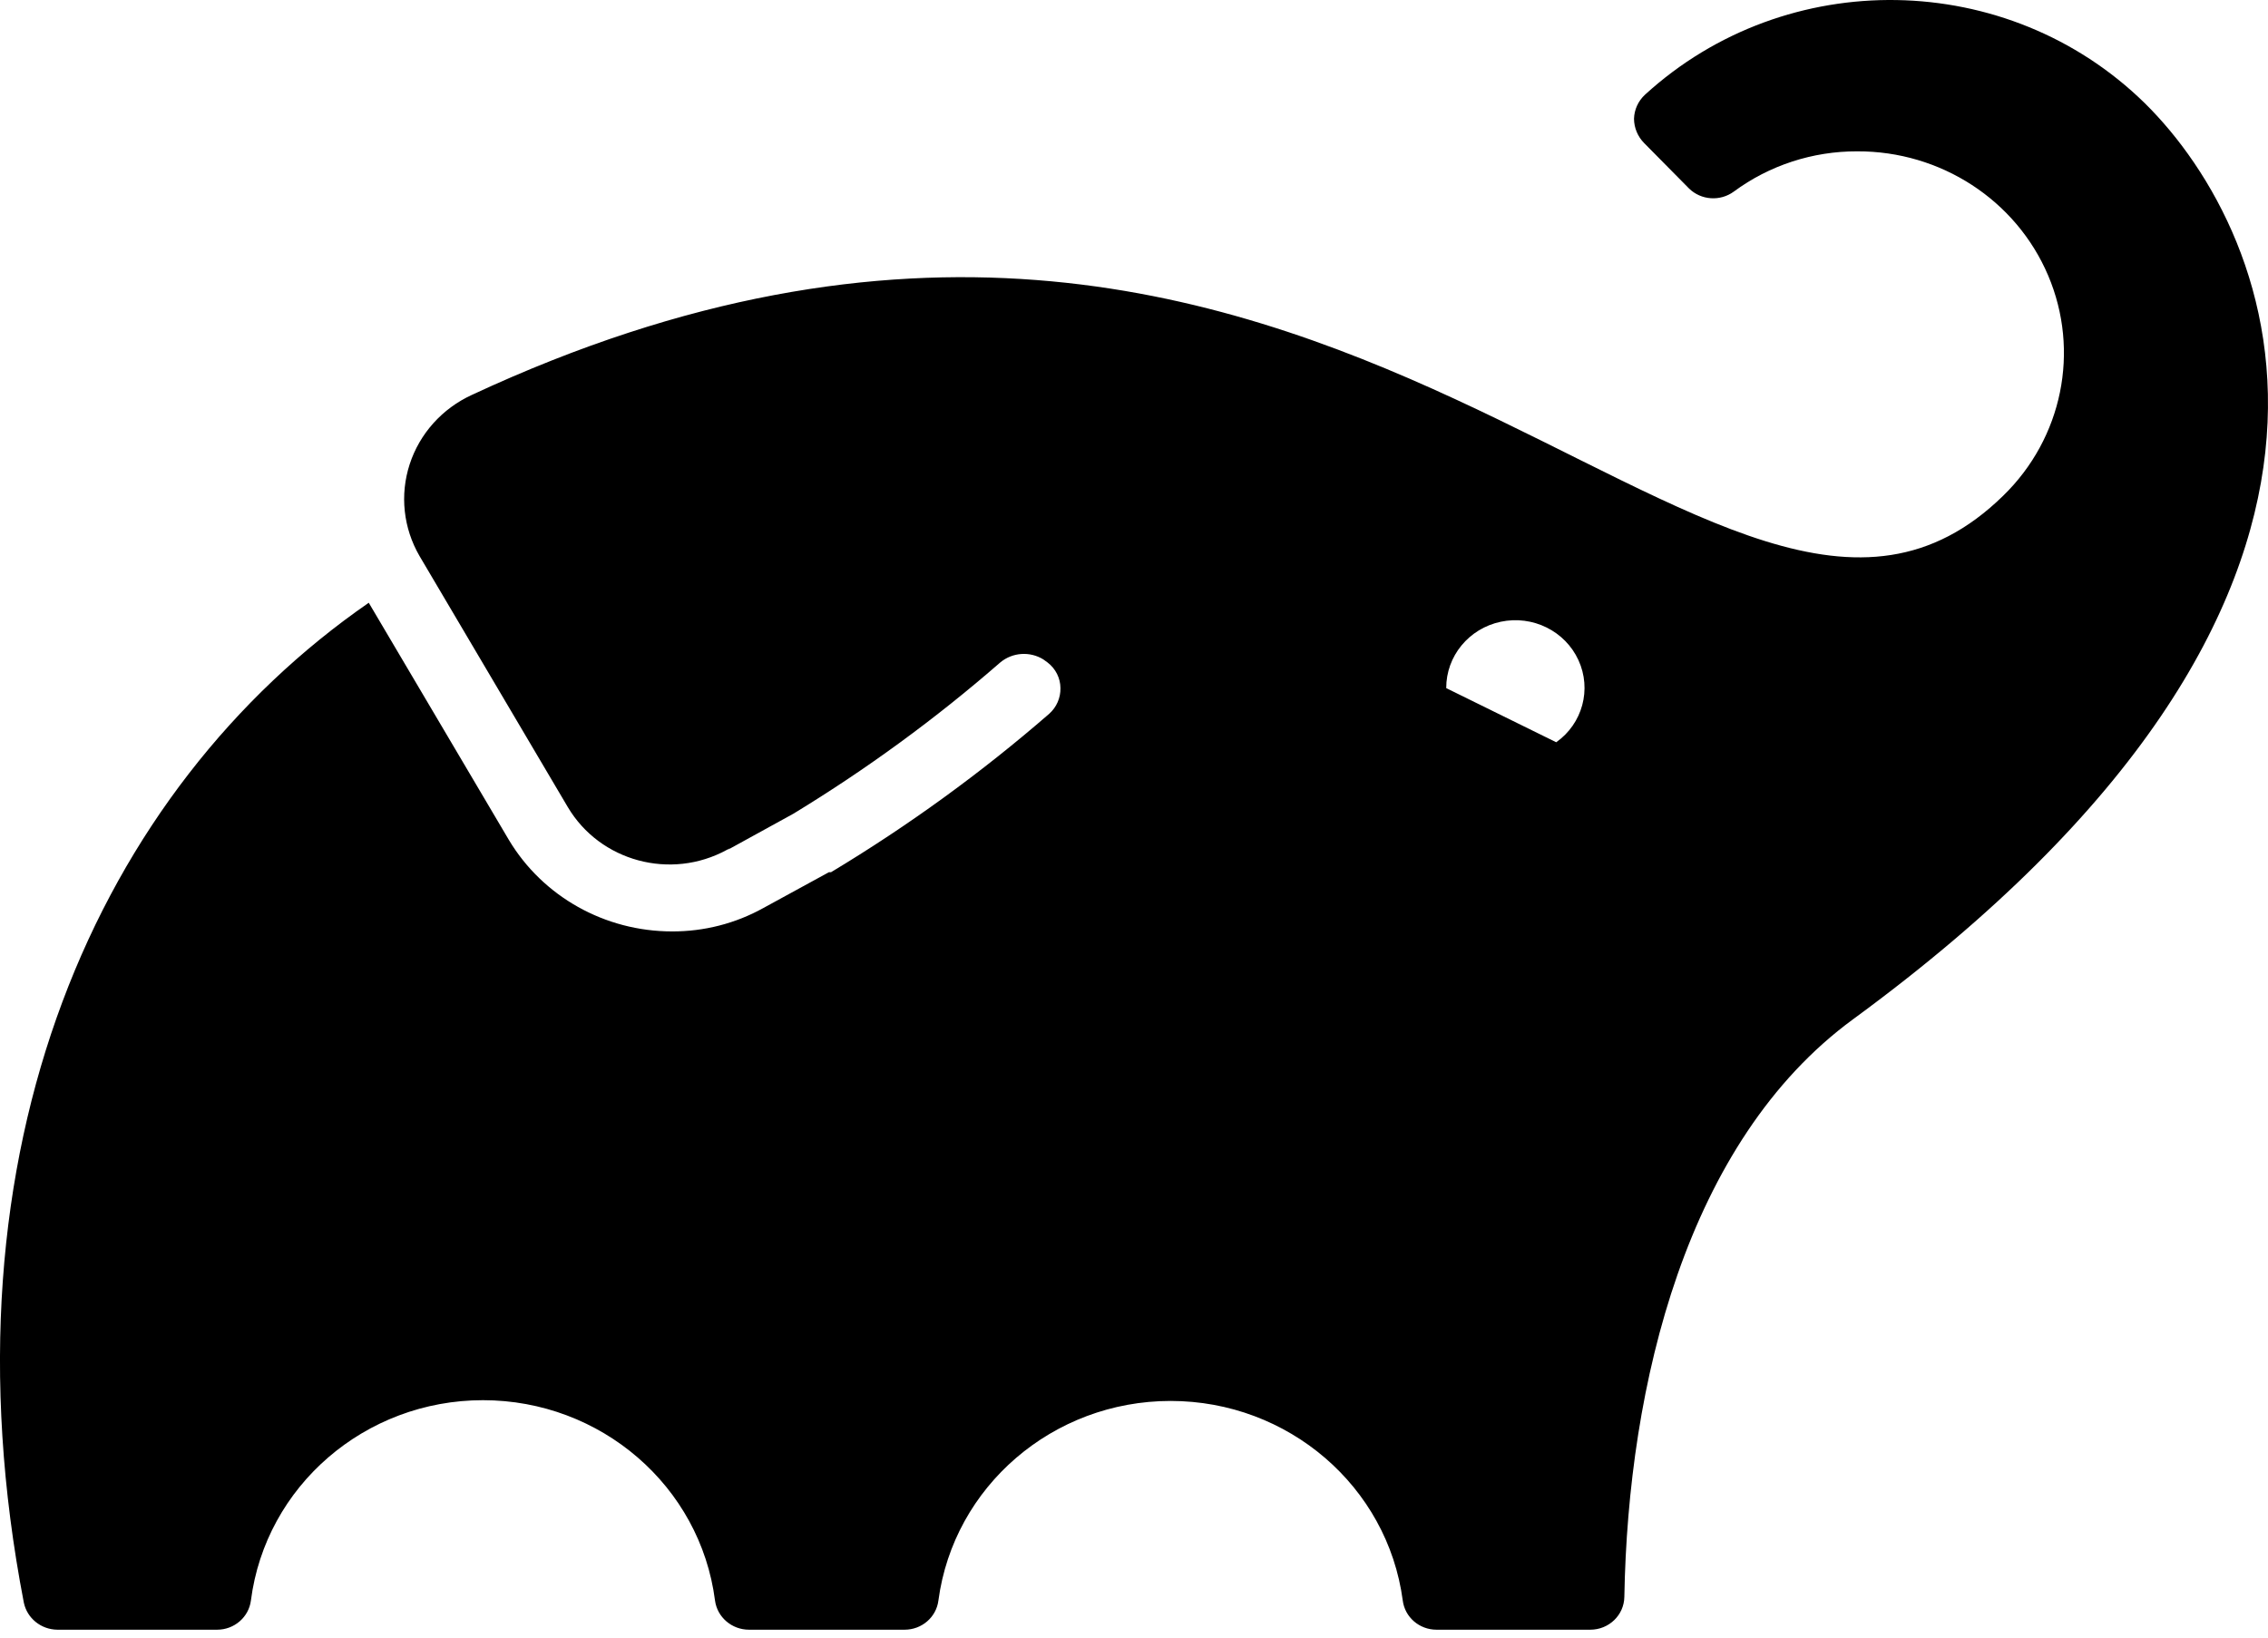
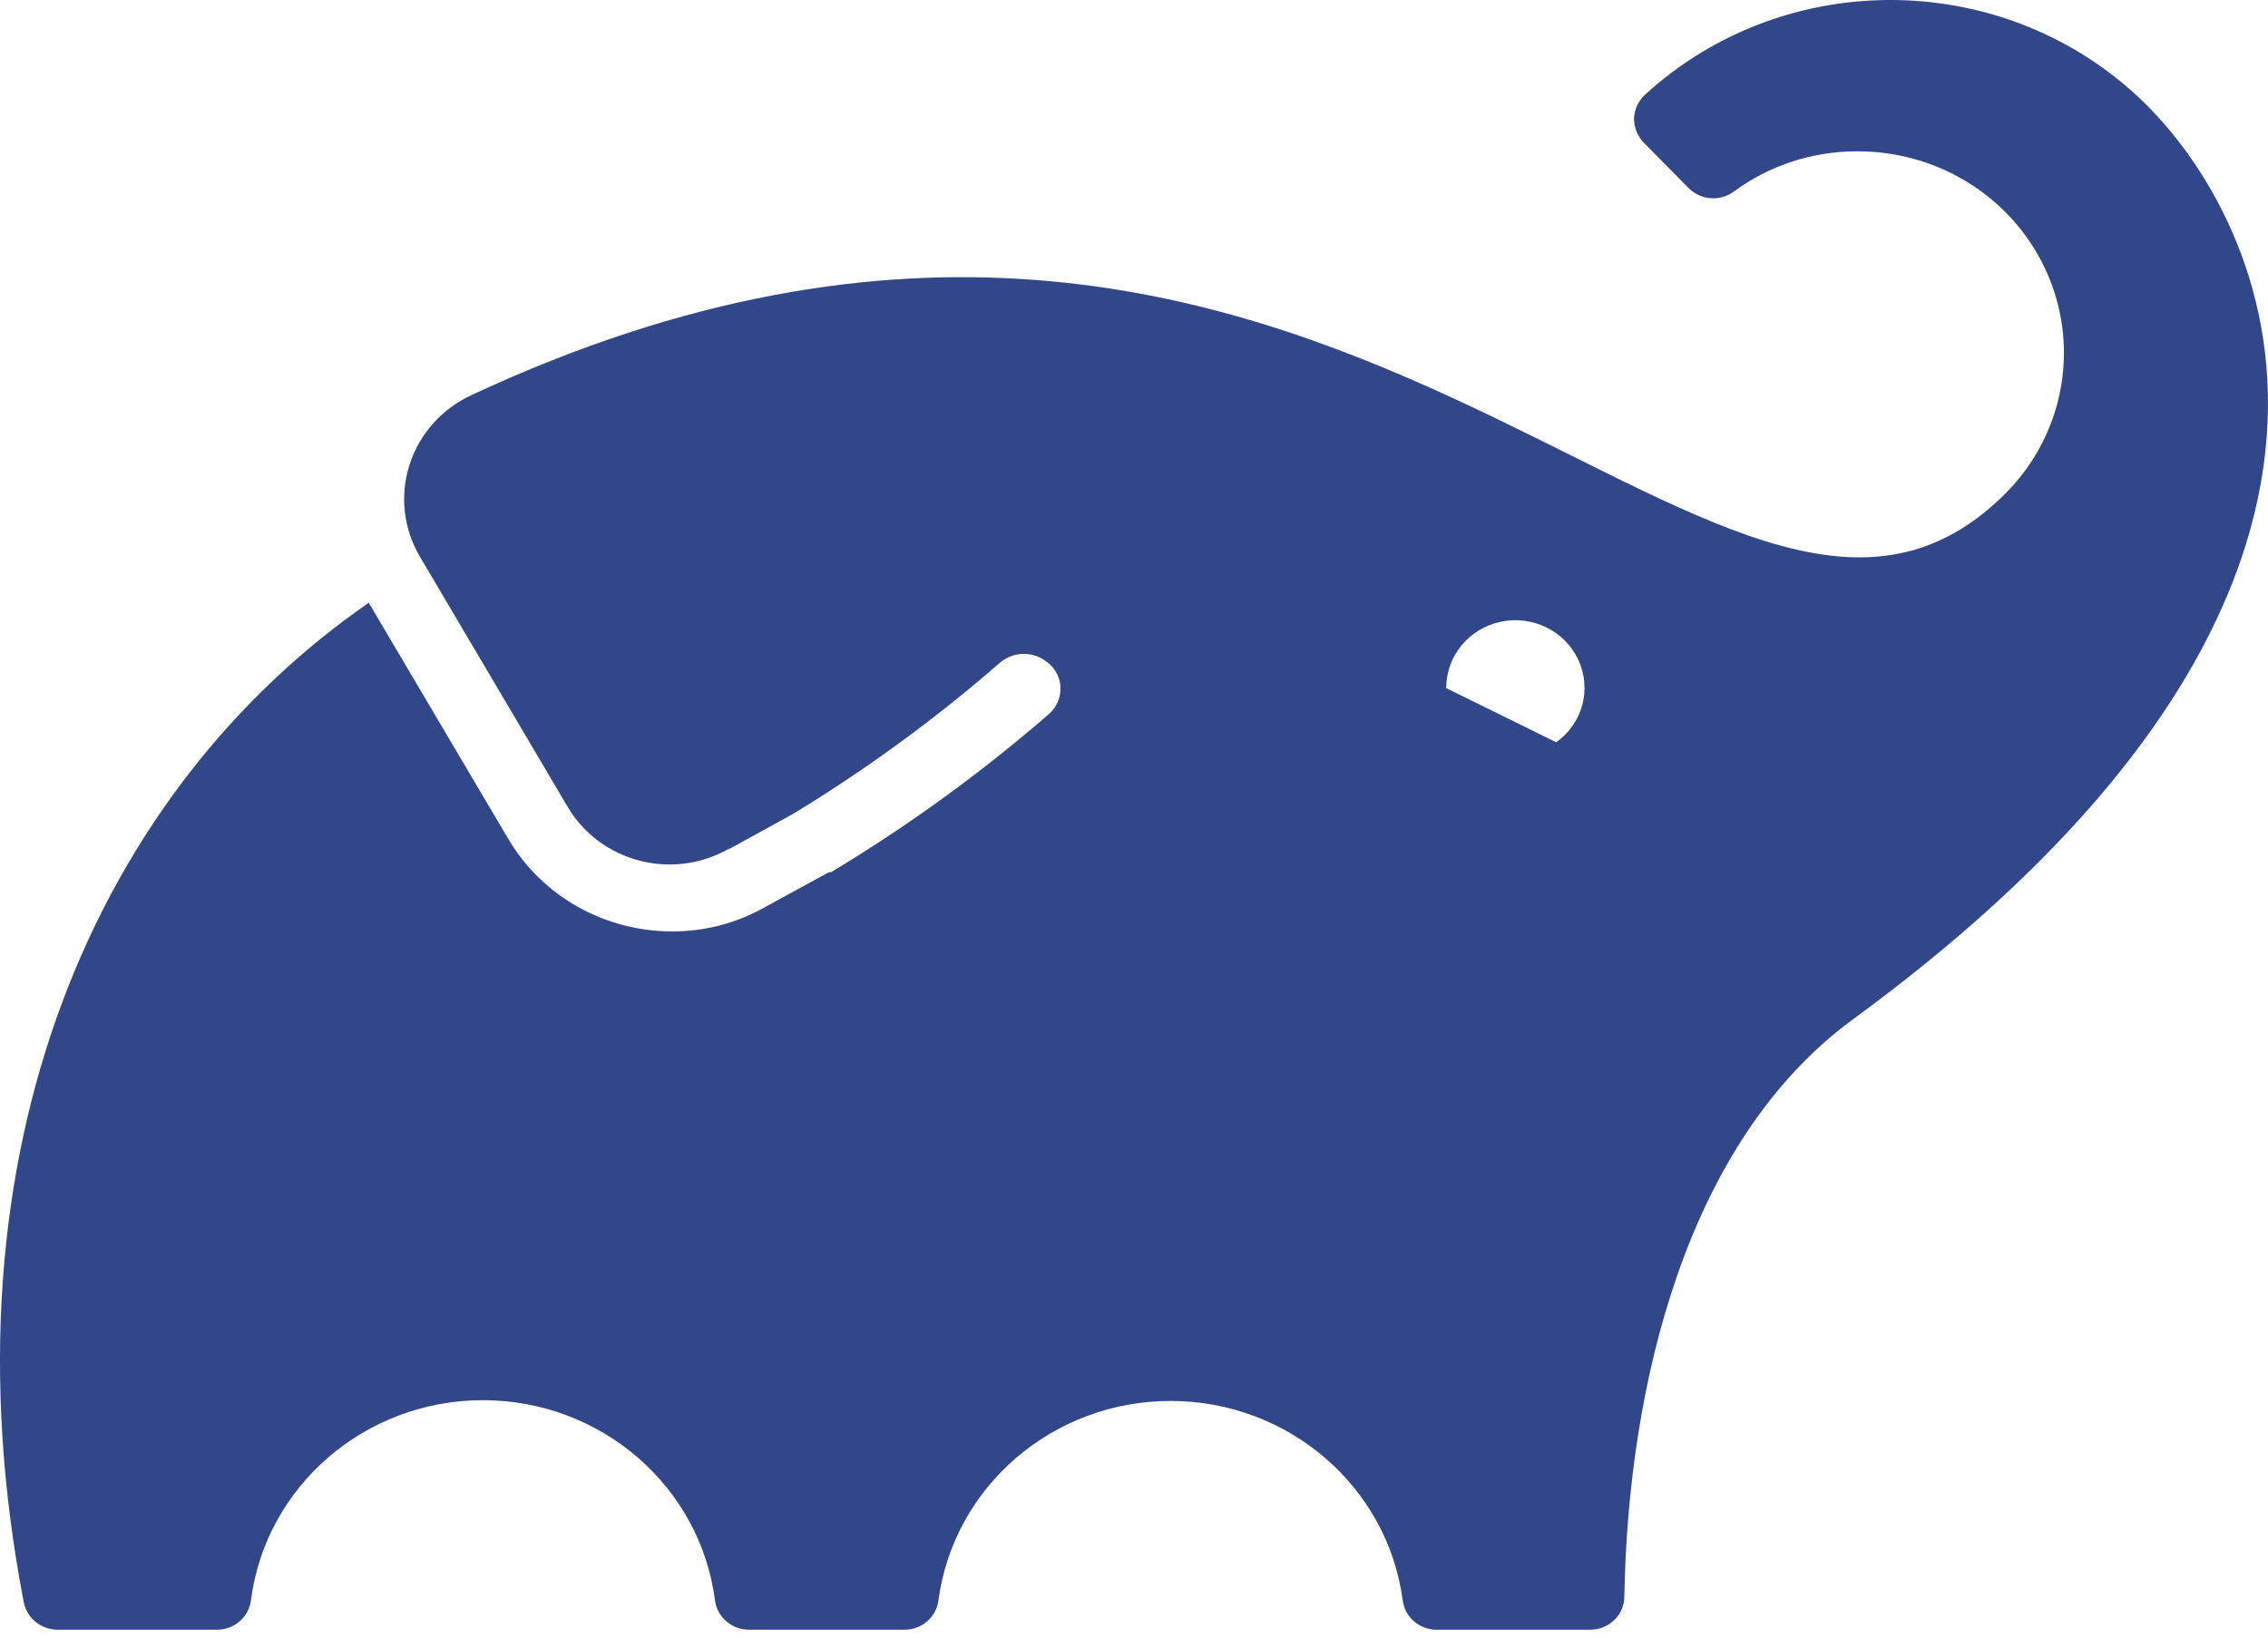
<svg xmlns="http://www.w3.org/2000/svg" width="54" height="39" viewBox="0 0 54 39" fill="none">
-   <path d="M39.167 2.255C42.541 -0.828 47.803 -0.739 51.065 2.456C54.245 5.588 57.856 14.215 44.118 24.276C40.153 27.182 38.762 32.982 38.675 38.031C38.668 38.465 38.307 38.812 37.864 38.812H34.203C33.794 38.812 33.449 38.514 33.399 38.117C33.037 35.398 30.671 33.364 27.871 33.364C25.071 33.364 22.705 35.398 22.343 38.117C22.293 38.514 21.948 38.812 21.538 38.812H17.834C17.424 38.812 17.077 38.515 17.024 38.117C16.673 35.391 14.305 33.346 11.499 33.346C8.692 33.346 6.324 35.391 5.974 38.117C5.923 38.514 5.578 38.812 5.169 38.812H1.365C0.977 38.808 0.644 38.539 0.567 38.165C-1.522 27.329 2.369 18.788 8.78 14.355L12.116 20.003C12.924 21.353 14.403 22.182 16.001 22.182C16.762 22.185 17.509 21.994 18.171 21.627L19.736 20.772H19.786C21.627 19.665 23.365 18.403 24.981 16.999C25.156 16.843 25.253 16.62 25.249 16.388C25.247 16.15 25.135 15.925 24.943 15.778L24.841 15.704C24.524 15.508 24.107 15.532 23.814 15.778C22.281 17.114 20.633 18.319 18.888 19.38L17.323 20.241L17.392 20.192L17.304 20.241C15.97 20.969 14.286 20.515 13.519 19.221L9.99 13.244C9.603 12.579 9.517 11.786 9.754 11.057C9.991 10.327 10.529 9.728 11.237 9.404C31.828 -0.187 40.901 18.458 47.698 11.803C49.107 10.43 49.529 8.359 48.766 6.562C48.003 4.764 46.206 3.596 44.218 3.604C43.158 3.601 42.127 3.938 41.281 4.563C40.956 4.801 40.502 4.77 40.215 4.489L39.148 3.409C38.994 3.254 38.907 3.046 38.905 2.829C38.911 2.611 39.005 2.405 39.167 2.255ZM37.582 15.721C37.263 15.027 36.492 14.646 35.732 14.807C34.972 14.968 34.431 15.627 34.434 16.388L37.053 17.677C37.68 17.233 37.901 16.415 37.582 15.721Z" fill="currentColor" />
+   <path d="M39.167 2.255C42.541 -0.828 47.803 -0.739 51.065 2.456C54.245 5.588 57.856 14.215 44.118 24.276C40.153 27.182 38.762 32.982 38.675 38.031C38.668 38.465 38.307 38.812 37.864 38.812H34.203C33.794 38.812 33.449 38.514 33.399 38.117C33.037 35.398 30.671 33.364 27.871 33.364C25.071 33.364 22.705 35.398 22.343 38.117C22.293 38.514 21.948 38.812 21.538 38.812H17.834C17.424 38.812 17.077 38.515 17.024 38.117C16.673 35.391 14.305 33.346 11.499 33.346C8.692 33.346 6.324 35.391 5.974 38.117C5.923 38.514 5.578 38.812 5.169 38.812H1.365C0.977 38.808 0.644 38.539 0.567 38.165C-1.522 27.329 2.369 18.788 8.78 14.355L12.116 20.003C12.924 21.353 14.403 22.182 16.001 22.182C16.762 22.185 17.509 21.994 18.171 21.627L19.736 20.772H19.786C21.627 19.665 23.365 18.403 24.981 16.999C25.156 16.843 25.253 16.62 25.249 16.388C25.247 16.15 25.135 15.925 24.943 15.778L24.841 15.704C24.524 15.508 24.107 15.532 23.814 15.778C22.281 17.114 20.633 18.319 18.888 19.38L17.323 20.241L17.392 20.192L17.304 20.241C15.97 20.969 14.286 20.515 13.519 19.221L9.99 13.244C9.603 12.579 9.517 11.786 9.754 11.057C9.991 10.327 10.529 9.728 11.237 9.404C31.828 -0.187 40.901 18.458 47.698 11.803C49.107 10.43 49.529 8.359 48.766 6.562C48.003 4.764 46.206 3.596 44.218 3.604C43.158 3.601 42.127 3.938 41.281 4.563C40.956 4.801 40.502 4.77 40.215 4.489L39.148 3.409C38.994 3.254 38.907 3.046 38.905 2.829C38.911 2.611 39.005 2.405 39.167 2.255ZM37.582 15.721C37.263 15.027 36.492 14.646 35.732 14.807C34.972 14.968 34.431 15.627 34.434 16.388L37.053 17.677C37.68 17.233 37.901 16.415 37.582 15.721Z" fill="#32478a" />
</svg>
